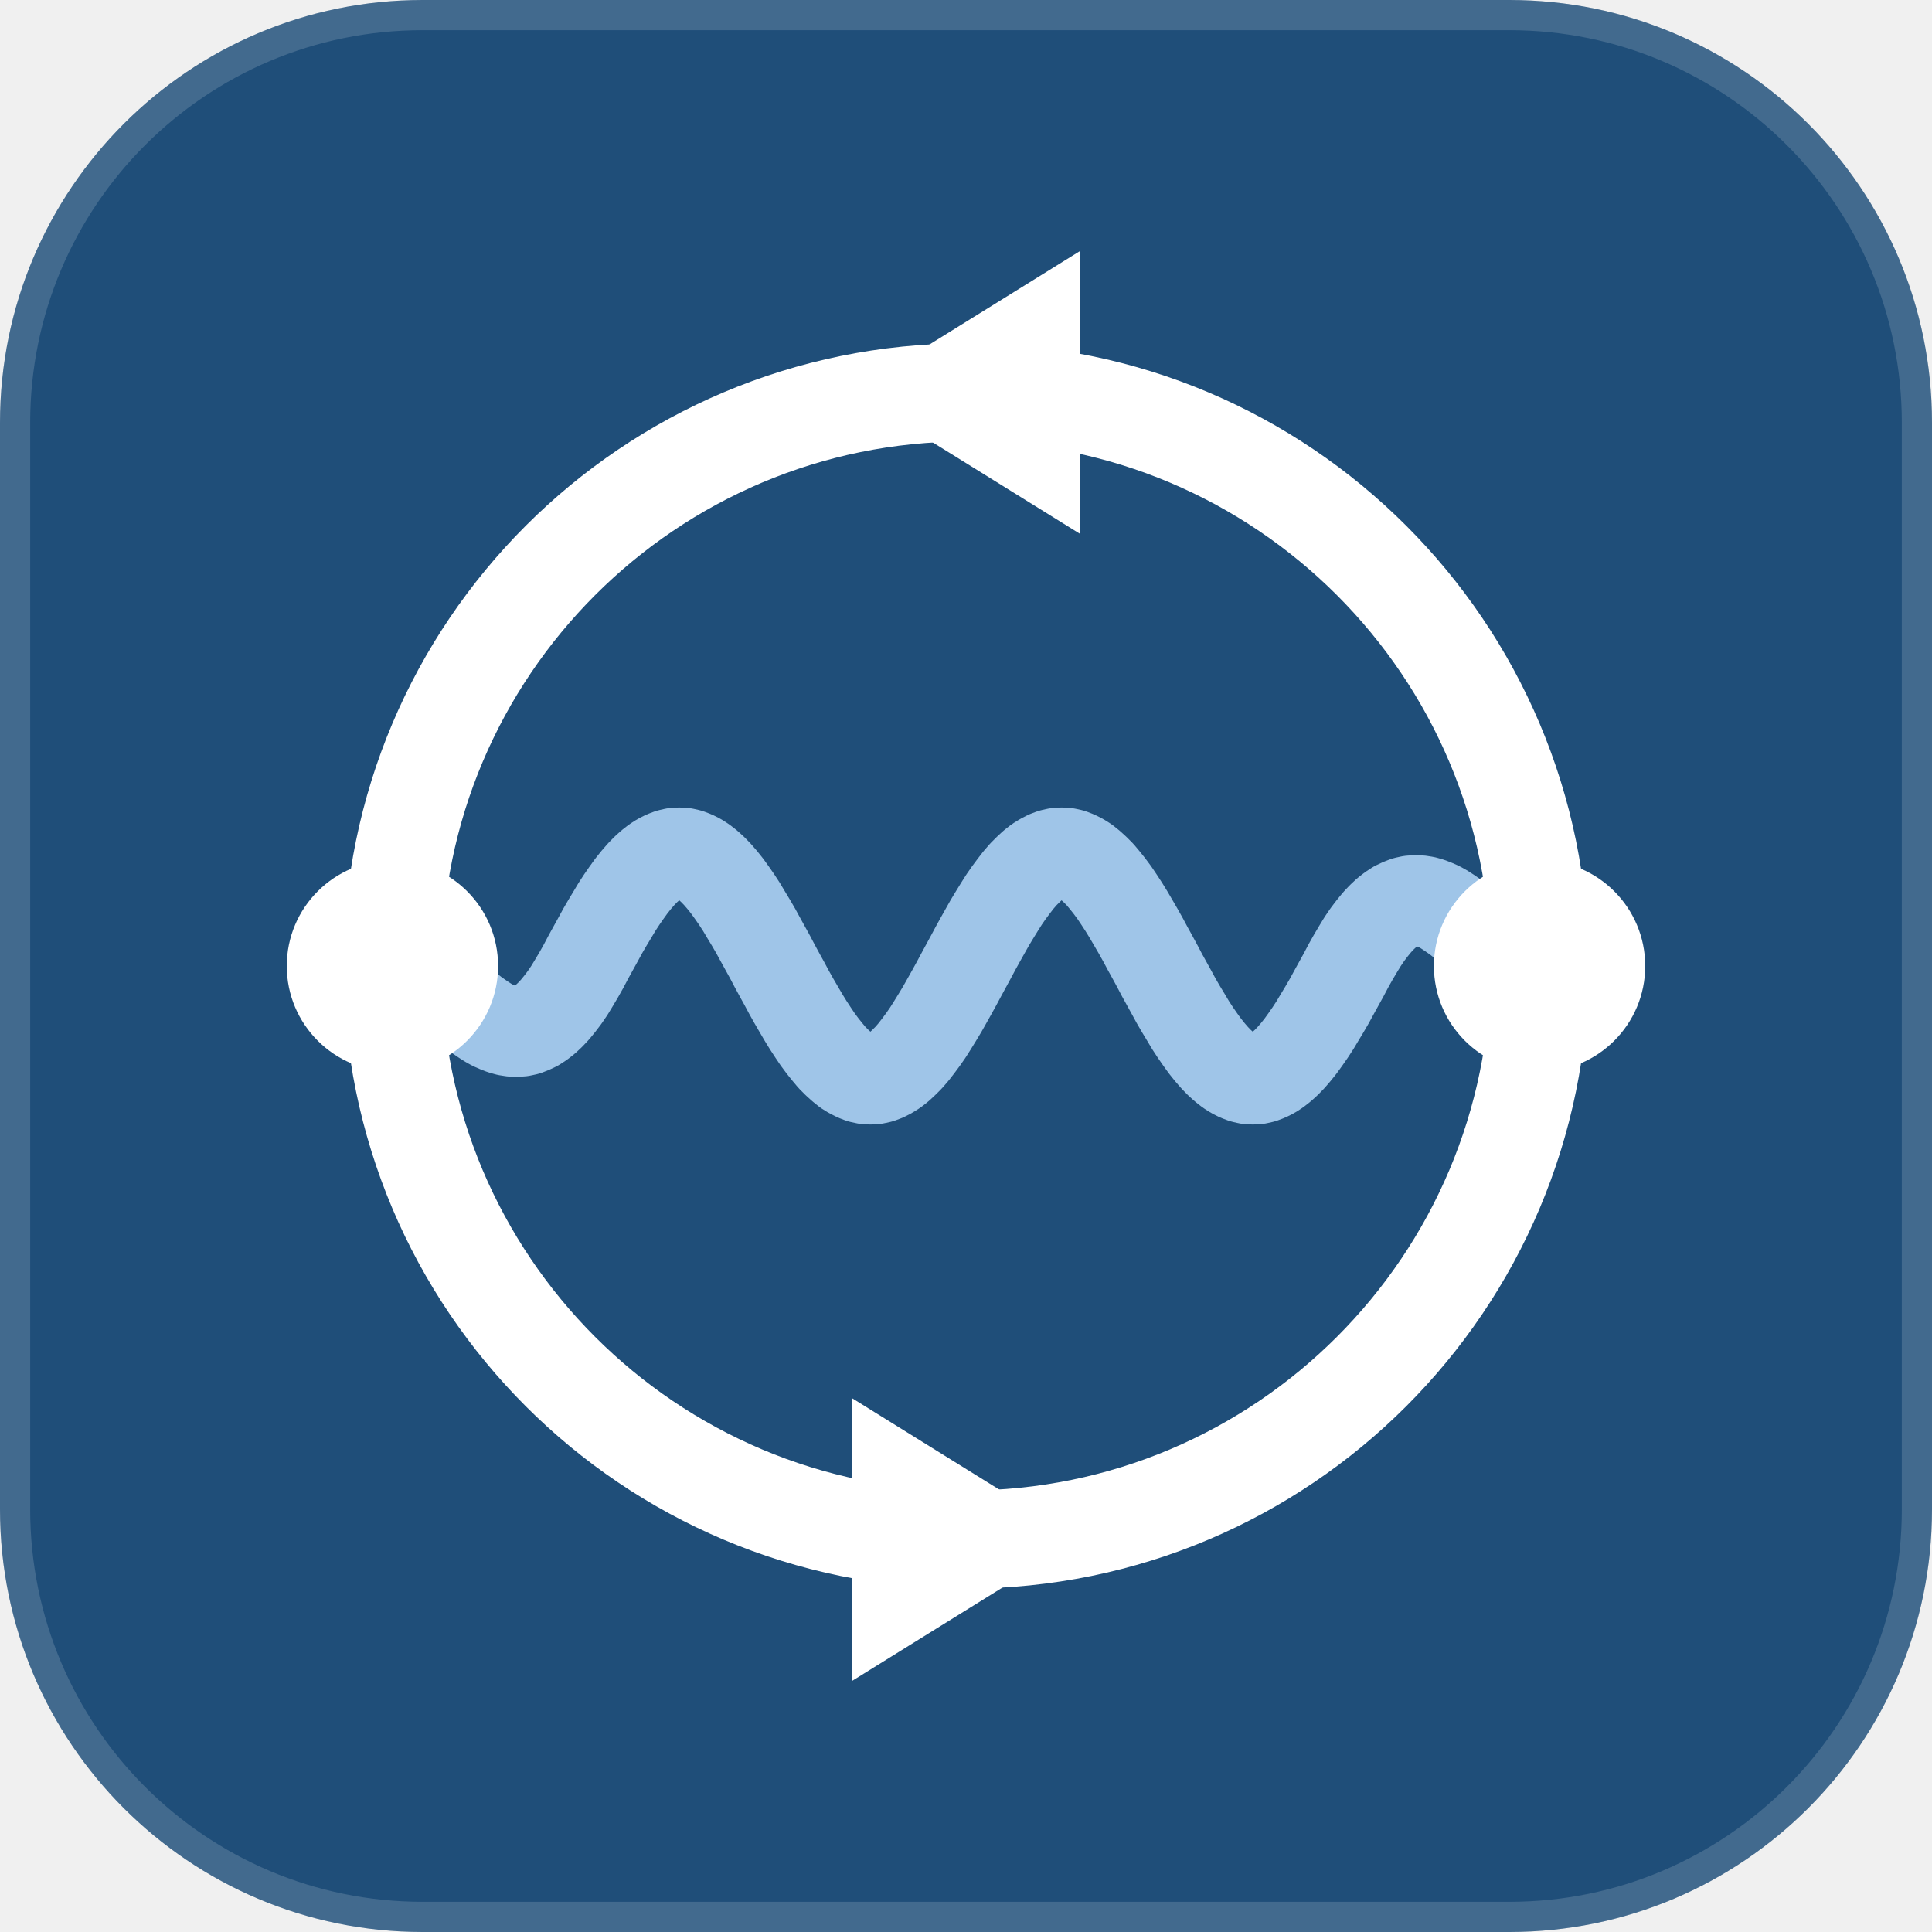
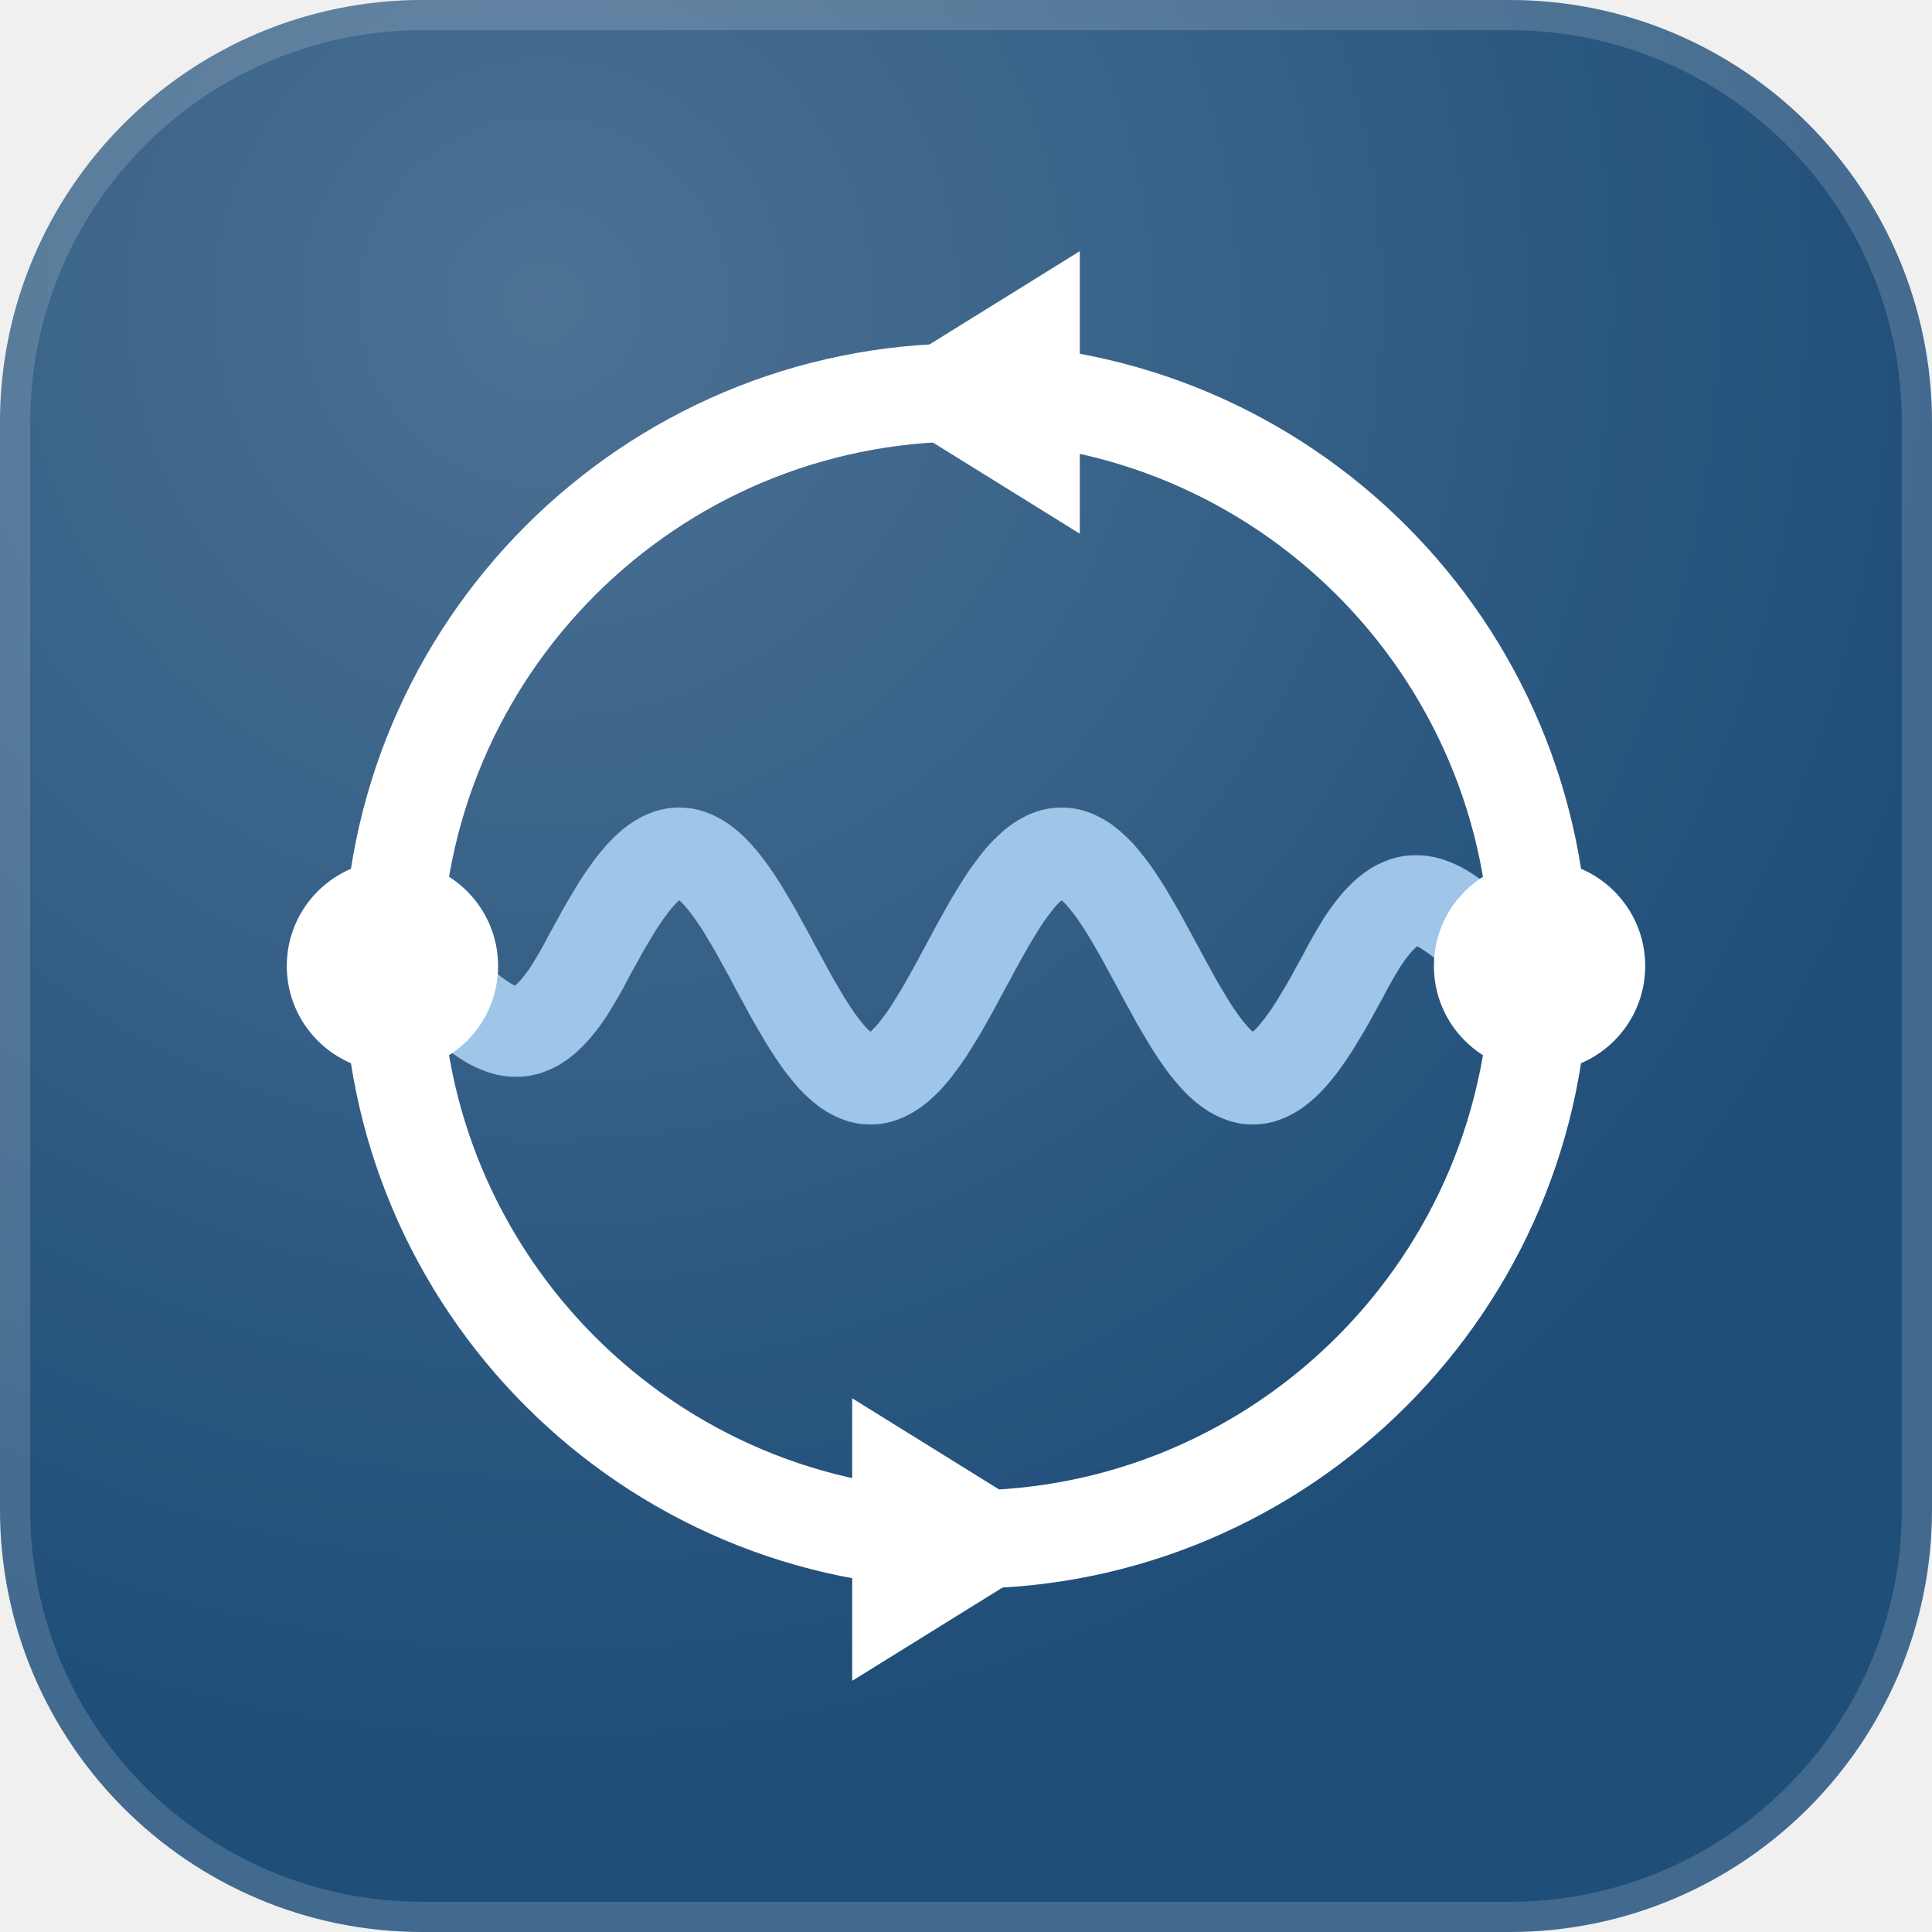
<svg xmlns="http://www.w3.org/2000/svg" viewBox="0 0 128 128" width="128" height="128">
+   <defs>
+     <radialGradient id="gl" gradientUnits="userSpaceOnUse" cx="36" cy="20" r="96">
+       <stop offset="0" stop-color="#ffffff" stop-opacity="0.2" />
+       <stop offset="1" stop-color="#ffffff" stop-opacity="0" />
+     </radialGradient>
+   </defs>
  <rect width="128" height="128" rx="28" fill="#1F4E79" />
+   <rect width="128" height="128" rx="28" fill="url(#gl)" />
  <rect x="1" y="1" width="126" height="126" rx="27" fill="none" stroke="#ffffff" stroke-opacity="0.16" stroke-width="2" />
  <path d="M 26.00 64.00 L 26.32 64.01 L 26.63 64.06 L 26.95 64.13 L 27.27 64.23 L 27.58 64.36 L 27.90 64.51 L 28.22 64.69 L 28.53 64.88 L 28.85 65.10 L 29.17 65.33 L 29.48 65.57 L 29.80 65.82 L 30.12 66.08 L 30.43 66.34 L 30.75 66.60 L 31.07 66.85 L 31.38 67.10 L 31.70 67.33 L 32.02 67.55 L 32.33 67.75 L 32.65 67.93 L 32.97 68.07 L 33.28 68.19 L 33.60 68.28 L 33.92 68.33 L 34.23 68.34 L 34.55 68.32 L 34.87 68.25 L 35.18 68.13 L 35.50 67.98 L 35.82 67.77 L 36.13 67.53 L 36.45 67.23 L 36.77 66.89 L 37.08 66.51 L 37.40 66.09 L 37.72 65.62 L 38.03 65.11 L 38.35 64.57 L 38.67 64.00 L 38.98 63.41 L 39.30 62.83 L 39.62 62.25 L 39.93 61.68 L 40.25 61.13 L 40.57 60.60 L 40.88 60.08 L 41.20 59.59 L 41.52 59.13 L 41.83 58.70 L 42.15 58.30 L 42.47 57.93 L 42.78 57.61 L 43.10 57.32 L 43.42 57.07 L 43.73 56.87 L 44.05 56.71 L 44.37 56.59 L 44.68 56.52 L 45.00 56.50 L 45.32 56.52 L 45.63 56.59 L 45.95 56.71 L 46.27 56.87 L 46.58 57.07 L 46.90 57.32 L 47.22 57.61 L 47.53 57.93 L 47.85 58.30 L 48.17 58.70 L 48.48 59.13 L 48.80 59.59 L 49.12 60.08 L 49.43 60.60 L 49.75 61.13 L 50.07 61.68 L 50.38 62.25 L 50.70 62.83 L 51.02 63.41 L 51.33 64.00 L 51.65 64.59 L 51.97 65.17 L 52.28 65.75 L 52.60 66.32 L 52.92 66.87 L 53.23 67.40 L 53.55 67.92 L 53.87 68.41 L 54.18 68.87 L 54.50 69.30 L 54.82 69.70 L 55.13 70.07 L 55.45 70.39 L 55.77 70.68 L 56.08 70.93 L 56.40 71.13 L 56.72 71.29 L 57.03 71.41 L 57.35 71.48 L 57.67 71.50 L 57.98 71.48 L 58.30 71.41 L 58.62 71.29 L 58.93 71.13 L 59.25 70.93 L 59.57 70.68 L 59.88 70.39 L 60.20 70.07 L 60.52 69.70 L 60.83 69.30 L 61.15 68.87 L 61.47 68.41 L 61.78 67.92 L 62.10 67.40 L 62.42 66.87 L 62.73 66.32 L 63.05 65.75 L 63.37 65.17 L 63.68 64.59 L 64.00 64.00 L 64.32 63.41 L 64.63 62.83 L 64.95 62.25 L 65.27 61.68 L 65.58 61.13 L 65.90 60.60 L 66.22 60.08 L 66.53 59.59 L 66.85 59.13 L 67.17 58.70 L 67.48 58.30 L 67.80 57.93 L 68.12 57.61 L 68.43 57.32 L 68.75 57.07 L 69.07 56.87 L 69.38 56.71 L 69.70 56.59 L 70.02 56.52 L 70.33 56.50 L 70.65 56.52 L 70.97 56.59 L 71.28 56.71 L 71.60 56.87 L 71.92 57.07 L 72.23 57.32 L 72.55 57.61 L 72.87 57.93 L 73.18 58.30 L 73.50 58.70 L 73.82 59.13 L 74.13 59.59 L 74.45 60.08 L 74.77 60.60 L 75.08 61.13 L 75.40 61.68 L 75.72 62.25 L 76.03 62.83 L 76.35 63.41 L 76.67 64.00 L 76.98 64.59 L 77.30 65.17 L 77.62 65.75 L 77.93 66.32 L 78.25 66.87 L 78.57 67.40 L 78.88 67.92 L 79.20 68.41 L 79.52 68.87 L 79.83 69.30 L 80.15 69.70 L 80.47 70.07 L 80.78 70.39 L 81.10 70.68 L 81.42 70.93 L 81.73 71.13 L 82.05 71.29 L 82.37 71.41 L 82.68 71.48 L 83.00 71.50 L 83.32 71.48 L 83.63 71.41 L 83.95 71.29 L 84.27 71.13 L 84.58 70.93 L 84.90 70.68 L 85.22 70.39 L 85.53 70.07 L 85.85 69.70 L 86.17 69.30 L 86.48 68.87 L 86.80 68.41 L 87.12 67.92 L 87.43 67.40 L 87.75 66.87 L 88.07 66.32 L 88.38 65.75 L 88.70 65.17 L 89.02 64.59 L 89.33 64.00 L 89.65 63.43 L 89.97 62.89 L 90.28 62.38 L 90.60 61.91 L 90.92 61.49 L 91.23 61.11 L 91.55 60.77 L 91.87 60.47 L 92.18 60.23 L 92.50 60.02 L 92.82 59.87 L 93.13 59.75 L 93.45 59.68 L 93.77 59.66 L 94.08 59.67 L 94.40 59.72 L 94.72 59.81 L 95.03 59.93 L 95.35 60.07 L 95.67 60.25 L 95.98 60.45 L 96.30 60.67 L 96.62 60.90 L 96.93 61.15 L 97.25 61.40 L 97.57 61.66 L 97.88 61.92 L 98.20 62.18 L 98.52 62.43 L 98.83 62.67 L 99.15 62.90 L 99.47 63.12 L 99.78 63.31 L 100.10 63.49 L 100.42 63.64 L 100.73 63.77 L 101.05 63.87 L 101.37 63.94 L 101.68 63.99 L 102.00 64.00" fill="none" stroke="#9FC5E8" stroke-width="6" stroke-linecap="round" stroke-linejoin="round" />
  <circle cx="64" cy="64" r="38" fill="none" stroke="white" stroke-width="6.5" />
  <path d="M 56.46 26.00 L 71.54 16.64 L 71.54 35.36 Z" fill="white" />
  <path d="M 71.54 102.00 L 56.46 111.36 L 56.46 92.64 Z" fill="white" />
  <circle cx="26" cy="64" r="7" fill="white" />
  <circle cx="102" cy="64" r="7" fill="white" />
</svg>
